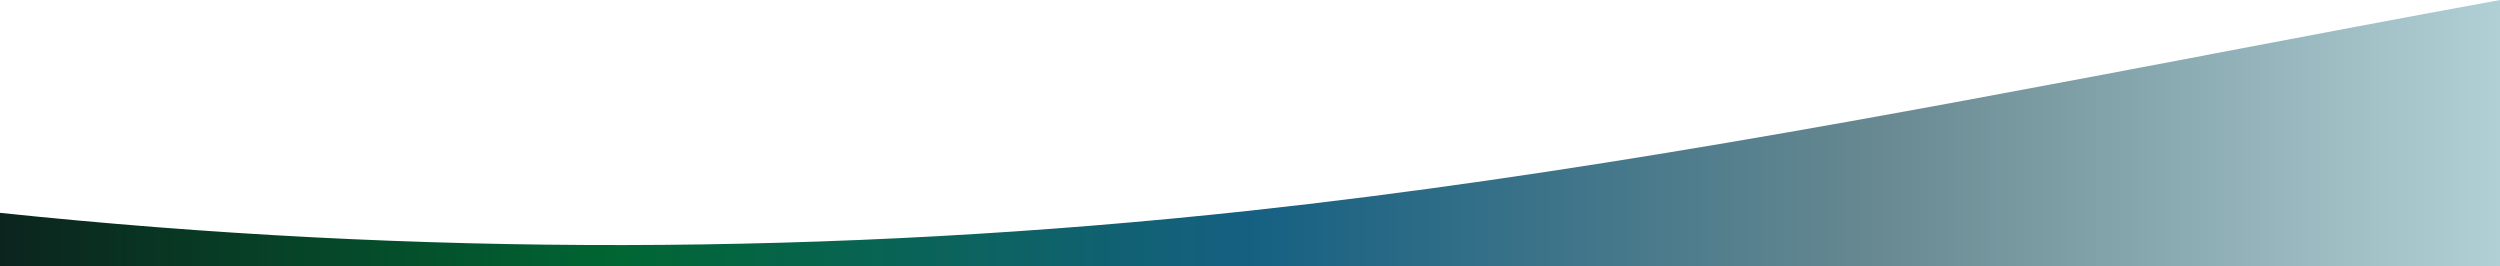
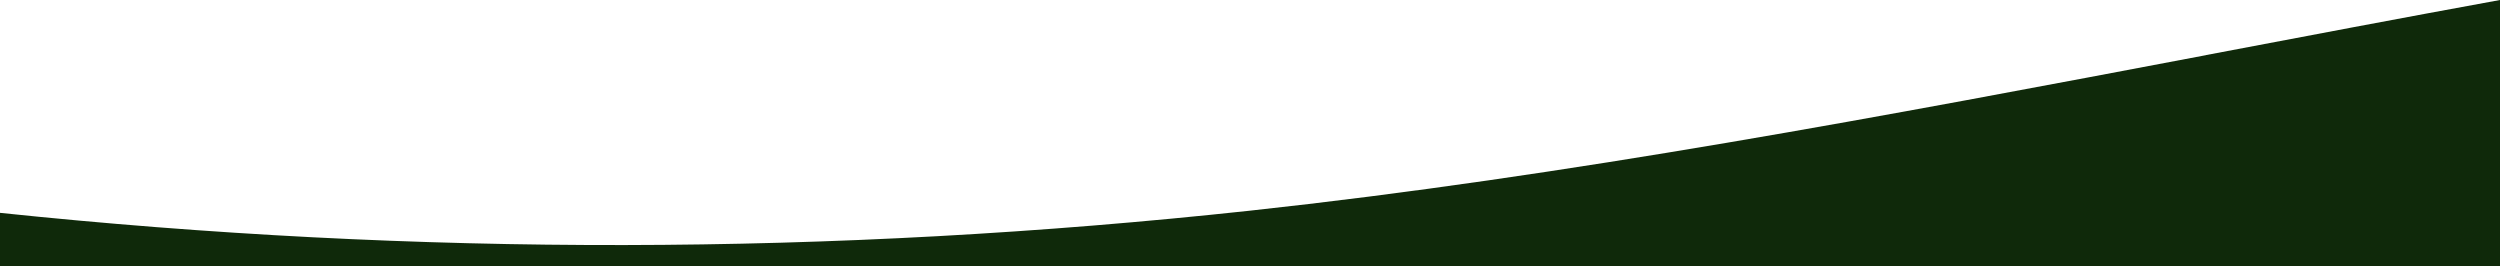
<svg xmlns="http://www.w3.org/2000/svg" version="1.2" viewBox="0 0 1440 153" width="1440" height="153">
  <defs>
    <linearGradient id="g1" x1="0" y1="0" x2="1" y2="0" gradientUnits="objectBoundingBox">
-       <stop offset="0%" stop-color="#0C231D" />
-       <stop offset="25%" stop-color="#006633" />
-       <stop offset="50%" stop-color="#156082" />
-       <stop offset="75%" stop-color="#688991" />
-       <stop offset="100%" stop-color="#B2D1D7" />
+       <stop offset="0%" stop-color="#0f290a" />
+       <stop offset="100%" stop-color="#0f290a" />
    </linearGradient>
  </defs>
  <style>
		.s0 { fill: url(#g1) } 
	</style>
  <path id="Layer" class="s0" d="m1270.5 31.8l0.3-0.1c56.4-10.7 112.8-21.4 169.2-31.7v360h-1440v-237.4q359.8 37.7 719.5-1.2c183.7-19.9 367.3-54.8 551-89.6z" />
</svg>
